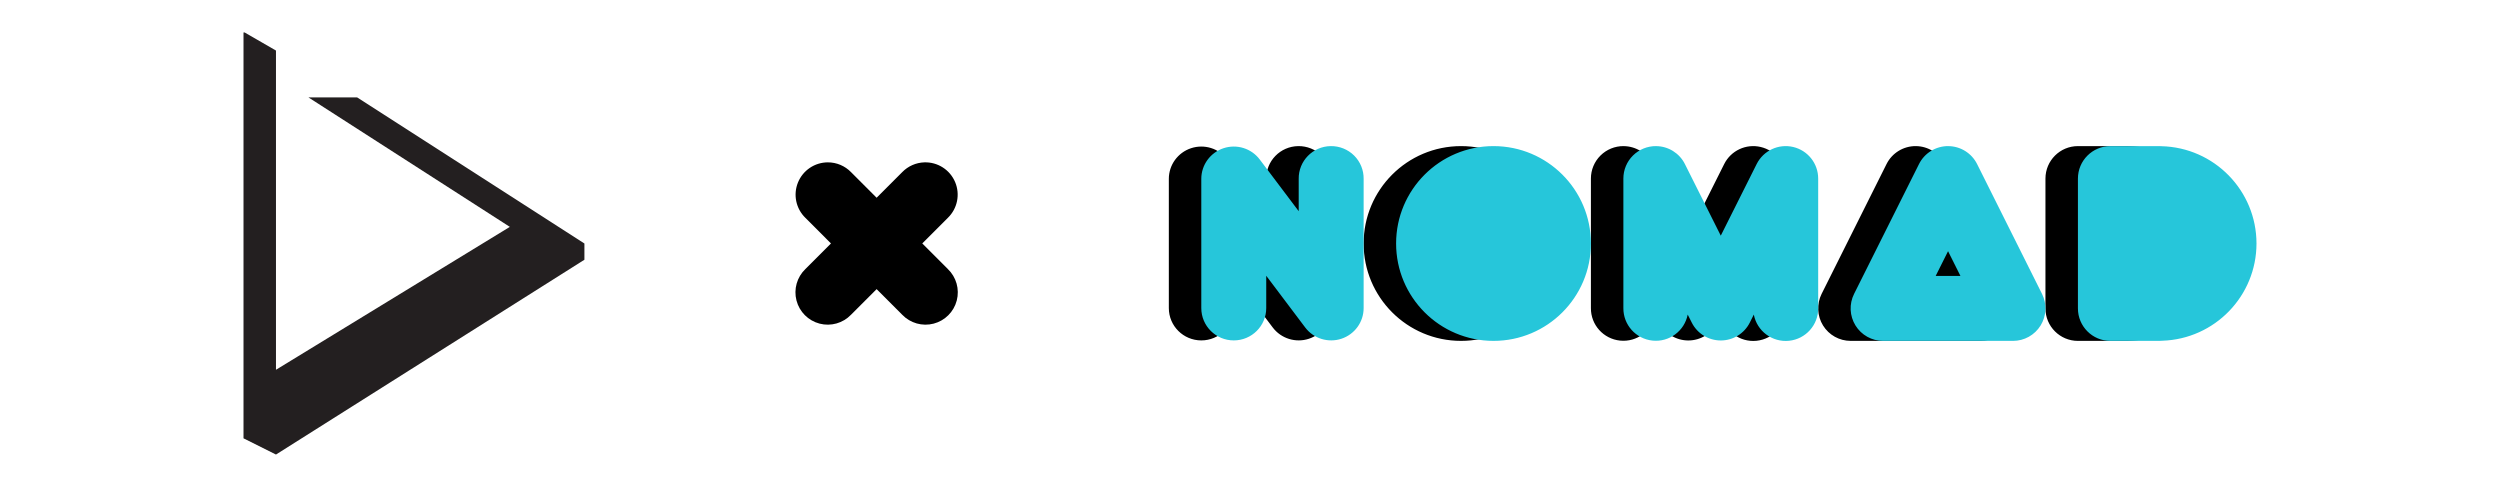
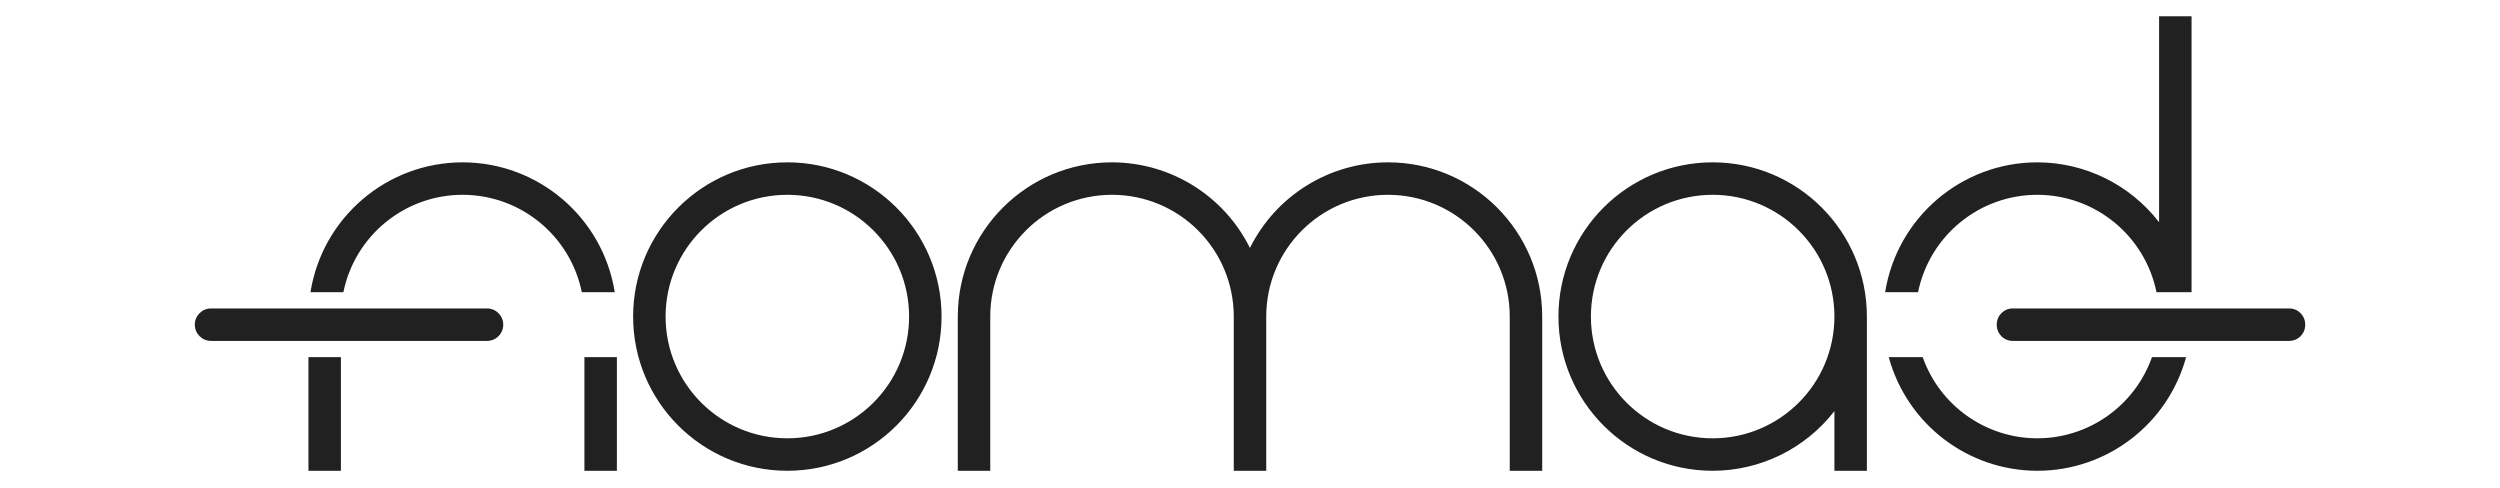
<svg xmlns="http://www.w3.org/2000/svg" width="154" height="30" viewBox="0 0 154 30" id="svg4351" version="1.1">
  <defs id="defs4353">
    <style id="current-color-scheme" type="text/css">
      .ColorScheme-Text {
        color:#4d4d4d;
      }
      </style>
  </defs>
  <g id="layer1" transform="translate(335,-416.7908)">
-     <g id="g4245">
-       <rect y="416.791" x="-335" height="30" width="154" id="rect4817" style="display:inline;opacity:1;fill:none;fill-opacity:1;stroke:none;stroke-width:2;stroke-linecap:round;stroke-linejoin:round;stroke-miterlimit:4;stroke-dasharray:none;stroke-dashoffset:0;stroke-opacity:1" />
-       <path id="path4162" d="m -320,418.791 0,22 0,3 2,1 19,-12 0,-1 -14,-9 -3,0 12.406,7.975 -14.406,8.803 0,-19.664 -1.928,-1.113 -0.072,0 z" style="fill:#231f20;fill-opacity:1;fill-rule:evenodd;stroke:none;stroke-width:1px;stroke-linecap:butt;stroke-linejoin:miter;stroke-opacity:1" />
-       <path style="color:#000000;font-style:normal;font-variant:normal;font-weight:normal;font-stretch:normal;font-size:medium;line-height:normal;font-family:sans-serif;text-indent:0;text-align:start;text-decoration:none;text-decoration-line:none;text-decoration-style:solid;text-decoration-color:#000000;letter-spacing:normal;word-spacing:normal;text-transform:none;direction:ltr;block-progression:tb;writing-mode:lr-tb;baseline-shift:baseline;text-anchor:start;white-space:normal;clip-rule:nonzero;display:inline;overflow:visible;visibility:visible;opacity:1;isolation:auto;mix-blend-mode:normal;color-interpolation:sRGB;color-interpolation-filters:linearRGB;solid-color:#000000;solid-opacity:1;fill:#000000;fill-opacity:1;fill-rule:evenodd;stroke:none;stroke-width:4;stroke-linecap:round;stroke-linejoin:round;stroke-miterlimit:4;stroke-dasharray:none;stroke-dashoffset:0;stroke-opacity:1;color-rendering:auto;image-rendering:auto;shape-rendering:auto;text-rendering:auto;enable-background:accumulate" d="m -255.029,425.791 a 2,1.99 0 0 0 -1.971,2.019 l 0,1.99 -2.4,-3.185 a 2,1.99 0 0 0 -3.6,1.195 l 0,7.96 a 2,1.99 0 1 0 4,0 l 0,-1.992 2.4,3.185 a 2,1.99 0 0 0 3.6,-1.193 l 0,-7.96 a 2,1.99 0 0 0 -2.029,-2.019 z m 10.029,0 a 6,5.999 0 0 0 -6,5.999 6,5.999 0 0 0 6,5.999 6,5.999 0 0 0 6,-5.999 6,5.999 0 0 0 -6,-5.999 z m 10.014,0 a 2,1.996 0 0 0 -2.014,1.996 l 0,7.981 a 2,1.996 0 0 0 3.963,0.4 l 0.248,0.492 a 2,1.996 0 0 0 3.578,0 l 0.246,-0.492 a 2,1.996 0 0 0 3.965,-0.4 l 0,-7.981 a 2,1.996 0 0 0 -3.789,-0.892 l -2.211,4.412 -2.211,-4.412 a 2,1.996 0 0 0 -1.775,-1.103 z m 18,0 a 2,2 0 0 0 -1.803,1.105 l -4,7.999 a 2,2 0 0 0 1.789,2.894 l 8,0 a 2,2 0 0 0 1.789,-2.894 l -4,-7.999 a 2,2 0 0 0 -1.775,-1.105 z m 9.986,0 a 2,2 0 0 0 -2,2 l 0,7.999 a 2,2 0 0 0 2,2 l 3,0 a 2,2 0 0 0 0.199,-0.01 6,5.999 0 0 0 5.801,-5.99 6,5.999 0 0 0 -5.859,-5.993 2,2 0 0 0 -0.141,-0.006 l -3,0 z m -10,6.472 0.764,1.527 -1.527,0 0.764,-1.527 z" id="path4243" />
-       <path id="path4217" d="M -253.029,425.791 A 2,1.99 0 0 0 -255,427.81 l 0,1.99 -2.4,-3.185 A 2,1.99 0 0 0 -261,427.81 l 0,7.96 a 2,1.99 0 1 0 4,0 l 0,-1.992 2.4,3.185 A 2,1.99 0 0 0 -251,435.77 l 0,-7.96 a 2,1.99 0 0 0 -2.029,-2.019 z m 10.029,0 a 6,5.999 0 0 0 -6,5.999 6,5.999 0 0 0 6,5.999 6,5.999 0 0 0 6,-5.999 6,5.999 0 0 0 -6,-5.999 z m 10.014,0 A 2,1.996 0 0 0 -235,427.787 l 0,7.981 a 2,1.996 0 0 0 3.963,0.4 l 0.248,0.492 a 2,1.996 0 0 0 3.578,0 l 0.246,-0.492 A 2,1.996 0 0 0 -223,435.768 l 0,-7.981 a 2,1.996 0 0 0 -3.789,-0.892 l -2.211,4.412 -2.211,-4.412 a 2,1.996 0 0 0 -1.775,-1.103 z m 18,0 a 2,2 0 0 0 -1.803,1.105 l -4,7.999 A 2,2 0 0 0 -219,437.79 l 8,0 a 2,2 0 0 0 1.789,-2.894 l -4,-7.999 a 2,2 0 0 0 -1.775,-1.105 z m 9.986,0 a 2,2 0 0 0 -2,2 l 0,7.999 a 2,2 0 0 0 2,2 l 3,0 a 2,2 0 0 0 0.199,-0.01 6,5.999 0 0 0 5.801,-5.99 6,5.999 0 0 0 -5.859,-5.993 2,2 0 0 0 -0.141,-0.006 l -3,0 z m -10,6.472 0.764,1.527 -1.527,0 0.764,-1.527 z" style="color:#000000;font-style:normal;font-variant:normal;font-weight:normal;font-stretch:normal;font-size:medium;line-height:normal;font-family:sans-serif;text-indent:0;text-align:start;text-decoration:none;text-decoration-line:none;text-decoration-style:solid;text-decoration-color:#000000;letter-spacing:normal;word-spacing:normal;text-transform:none;direction:ltr;block-progression:tb;writing-mode:lr-tb;baseline-shift:baseline;text-anchor:start;white-space:normal;clip-rule:nonzero;display:inline;overflow:visible;visibility:visible;opacity:1;isolation:auto;mix-blend-mode:normal;color-interpolation:sRGB;color-interpolation-filters:linearRGB;solid-color:#000000;solid-opacity:1;fill:#26c6da;fill-opacity:1;fill-rule:evenodd;stroke:none;stroke-width:4;stroke-linecap:round;stroke-linejoin:round;stroke-miterlimit:4;stroke-dasharray:none;stroke-dashoffset:0;stroke-opacity:1;color-rendering:auto;image-rendering:auto;shape-rendering:auto;text-rendering:auto;enable-background:accumulate" />
-     </g>
-     <path style="color:#000000;font-style:normal;font-variant:normal;font-weight:normal;font-stretch:normal;font-size:medium;line-height:normal;font-family:sans-serif;text-indent:0;text-align:start;text-decoration:none;text-decoration-line:none;text-decoration-style:solid;text-decoration-color:#000000;letter-spacing:normal;word-spacing:normal;text-transform:none;direction:ltr;block-progression:tb;writing-mode:lr-tb;baseline-shift:baseline;text-anchor:start;white-space:normal;clip-rule:nonzero;display:inline;overflow:visible;visibility:visible;opacity:1;isolation:auto;mix-blend-mode:normal;color-interpolation:sRGB;color-interpolation-filters:linearRGB;solid-color:#000000;solid-opacity:1;fill:#000000;fill-opacity:1;fill-rule:evenodd;stroke:none;stroke-width:4;stroke-linecap:round;stroke-linejoin:round;stroke-miterlimit:4;stroke-dasharray:none;stroke-dashoffset:0;stroke-opacity:1;color-rendering:auto;image-rendering:auto;shape-rendering:auto;text-rendering:auto;enable-background:accumulate" d="m -284.004,426.792 a 1.989,1.99 0 0 0 -1.385,3.417 l 1.577,1.578 -1.577,1.578 a 1.989,1.99 0 1 0 2.812,2.814 l 1.577,-1.578 1.577,1.578 a 1.989,1.99 0 1 0 2.812,-2.814 l -1.577,-1.578 1.577,-1.578 a 1.989,1.99 0 0 0 -1.445,-3.417 1.989,1.99 0 0 0 -1.367,0.602 l -1.577,1.578 -1.577,-1.578 a 1.989,1.99 0 0 0 -1.427,-0.602 z" id="path4252" />
+     <path style="opacity:1;vector-effect:none;fill:#212121;fill-opacity:1;stroke:none;stroke-width:1;stroke-linecap:butt;stroke-linejoin:miter;stroke-miterlimit:4;stroke-dasharray:none;stroke-dashoffset:0;stroke-opacity:1" d="M 133 1 L 133 13.689 A 9.5 9.5 0 0 0 125.5 10 A 9.5 9.5 0 0 0 116.125 18 L 118.152 18 A 7.5 7.5 0 0 1 125.5 12 A 7.5 7.5 0 0 1 132.84 18 L 135 18 L 135 1 L 133 1 z M 28.5 10 A 9.5 9.5 0 0 0 19.125 18 L 21.152 18 A 7.5 7.5 0 0 1 28.5 12 A 7.5 7.5 0 0 1 35.84 18 L 37.869 18 A 9.5 9.5 0 0 0 28.5 10 z M 48.5 10 A 9.5 9.5 0 0 0 39 19.5 A 9.5 9.5 0 0 0 48.5 29 A 9.5 9.5 0 0 0 58 19.5 A 9.5 9.5 0 0 0 48.5 10 z M 68.5 10 A 9.5 9.5 0 0 0 59 19.5 L 59 29 L 61 29 L 61 20 L 61 19.5 A 7.5 7.5 0 0 1 68.5 12 A 7.5 7.5 0 0 1 76 19.5 L 76 20 L 76 29 L 78 29 L 78 20 L 78 19.5 A 7.5 7.5 0 0 1 85.5 12 A 7.5 7.5 0 0 1 93 19.5 L 93 20 L 93 29 L 95 29 L 95 19.5 A 9.5 9.5 0 0 0 85.5 10 A 9.5 9.5 0 0 0 76.996 15.273 A 9.5 9.5 0 0 0 68.5 10 z M 105.5 10 A 9.5 9.5 0 0 0 96 19.5 A 9.5 9.5 0 0 0 105.5 29 A 9.5 9.5 0 0 0 113 25.324 L 113 29 L 115 29 L 115 19.5 A 9.5 9.5 0 0 0 105.5 10 z M 48.5 12 A 7.5 7.5 0 0 1 56 19.5 A 7.5 7.5 0 0 1 48.5 27 A 7.5 7.5 0 0 1 41 19.5 A 7.5 7.5 0 0 1 48.5 12 z M 105.5 12 A 7.5 7.5 0 0 1 113 19.5 A 7.5 7.5 0 0 1 105.5 27 A 7.5 7.5 0 0 1 98 19.5 A 7.5 7.5 0 0 1 105.5 12 z M 13 19 C 12.446 19 12 19.446 12 20 C 12 20.554 12.446 21 13 21 L 30 21 C 30.554 21 31 20.554 31 20 C 31 19.446 30.554 19 30 19 L 13 19 z M 123.984 19 C 123.439 19 123 19.439 123 19.984 L 123 20.016 C 123 20.561 123.439 21 123.984 21 L 141.016 21 C 141.561 21 142 20.561 142 20.016 L 142 19.984 C 142 19.439 141.561 19 141.016 19 L 123.984 19 z M 19 22 L 19 29 L 21 29 L 21 22 L 19 22 z M 36 22 L 36 29 L 38 29 L 38 22 L 36 22 z M 116.346 22 A 9.5 9.5 0 0 0 125.5 29 A 9.5 9.5 0 0 0 134.664 22 L 132.561 22 A 7.5 7.5 0 0 1 125.5 27 A 7.5 7.5 0 0 1 118.438 22 L 116.346 22 z " transform="translate(-335,416.7908)" id="rect1501" />
  </g>
</svg>
